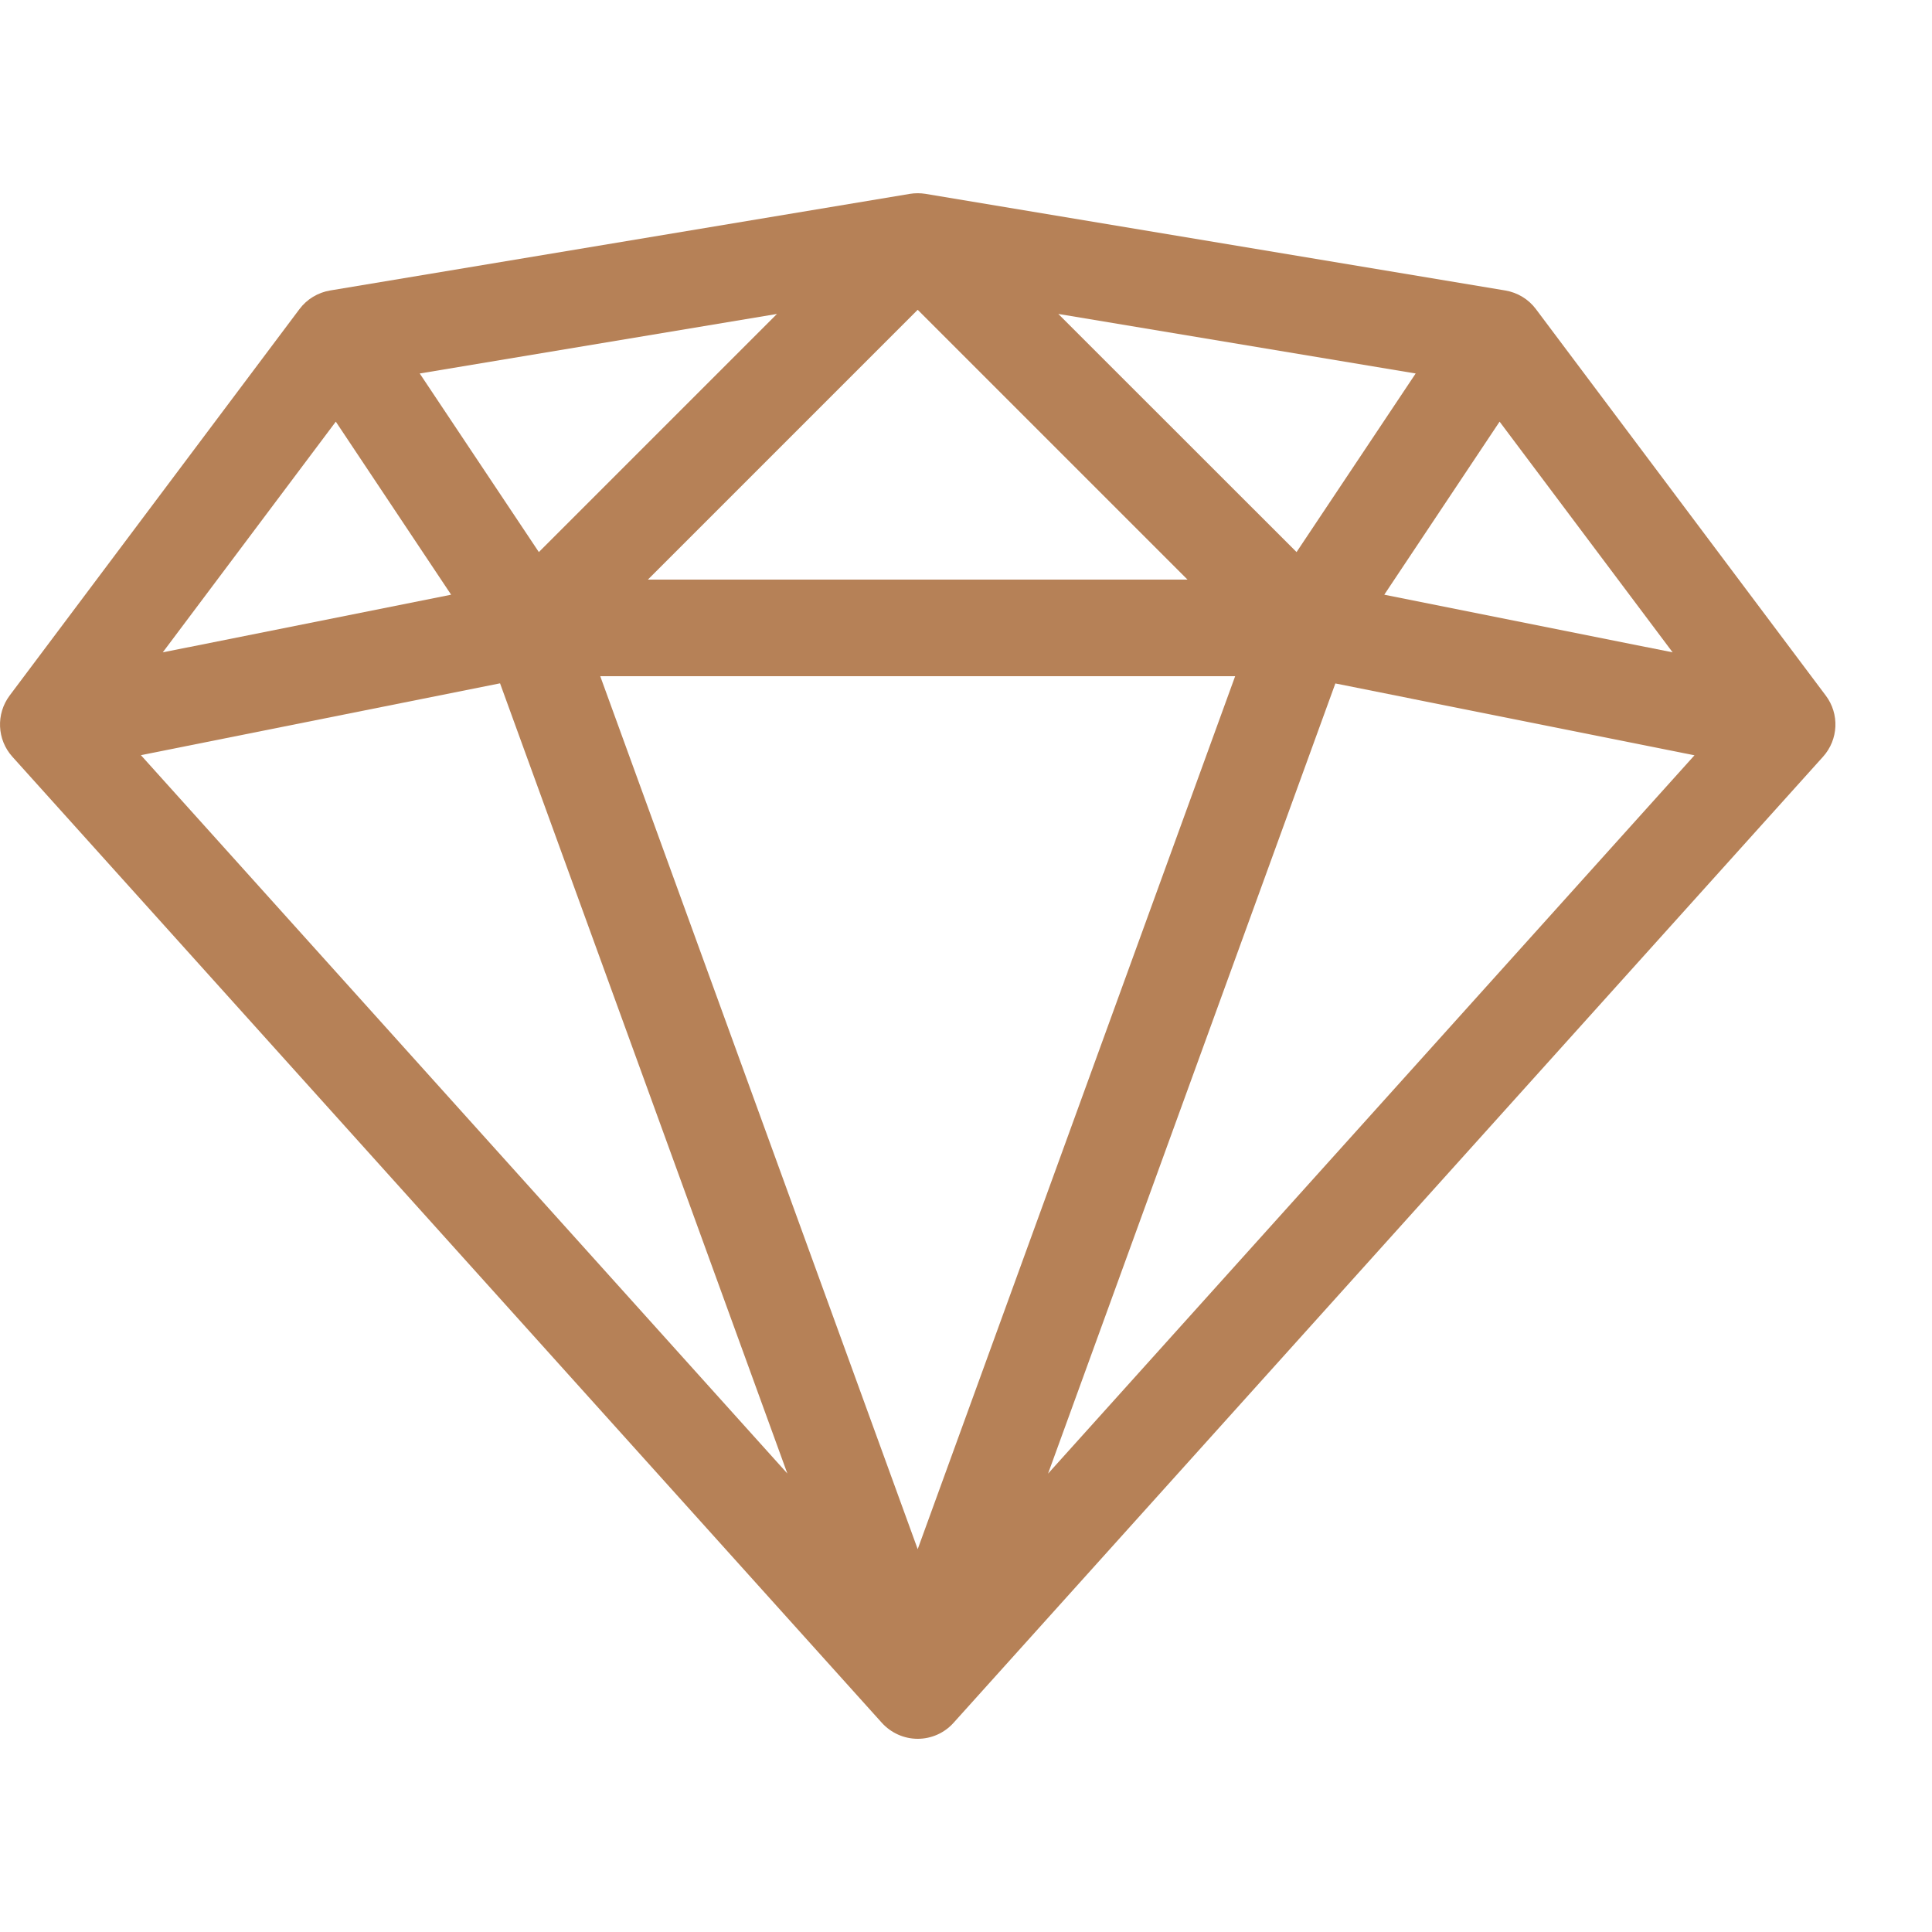
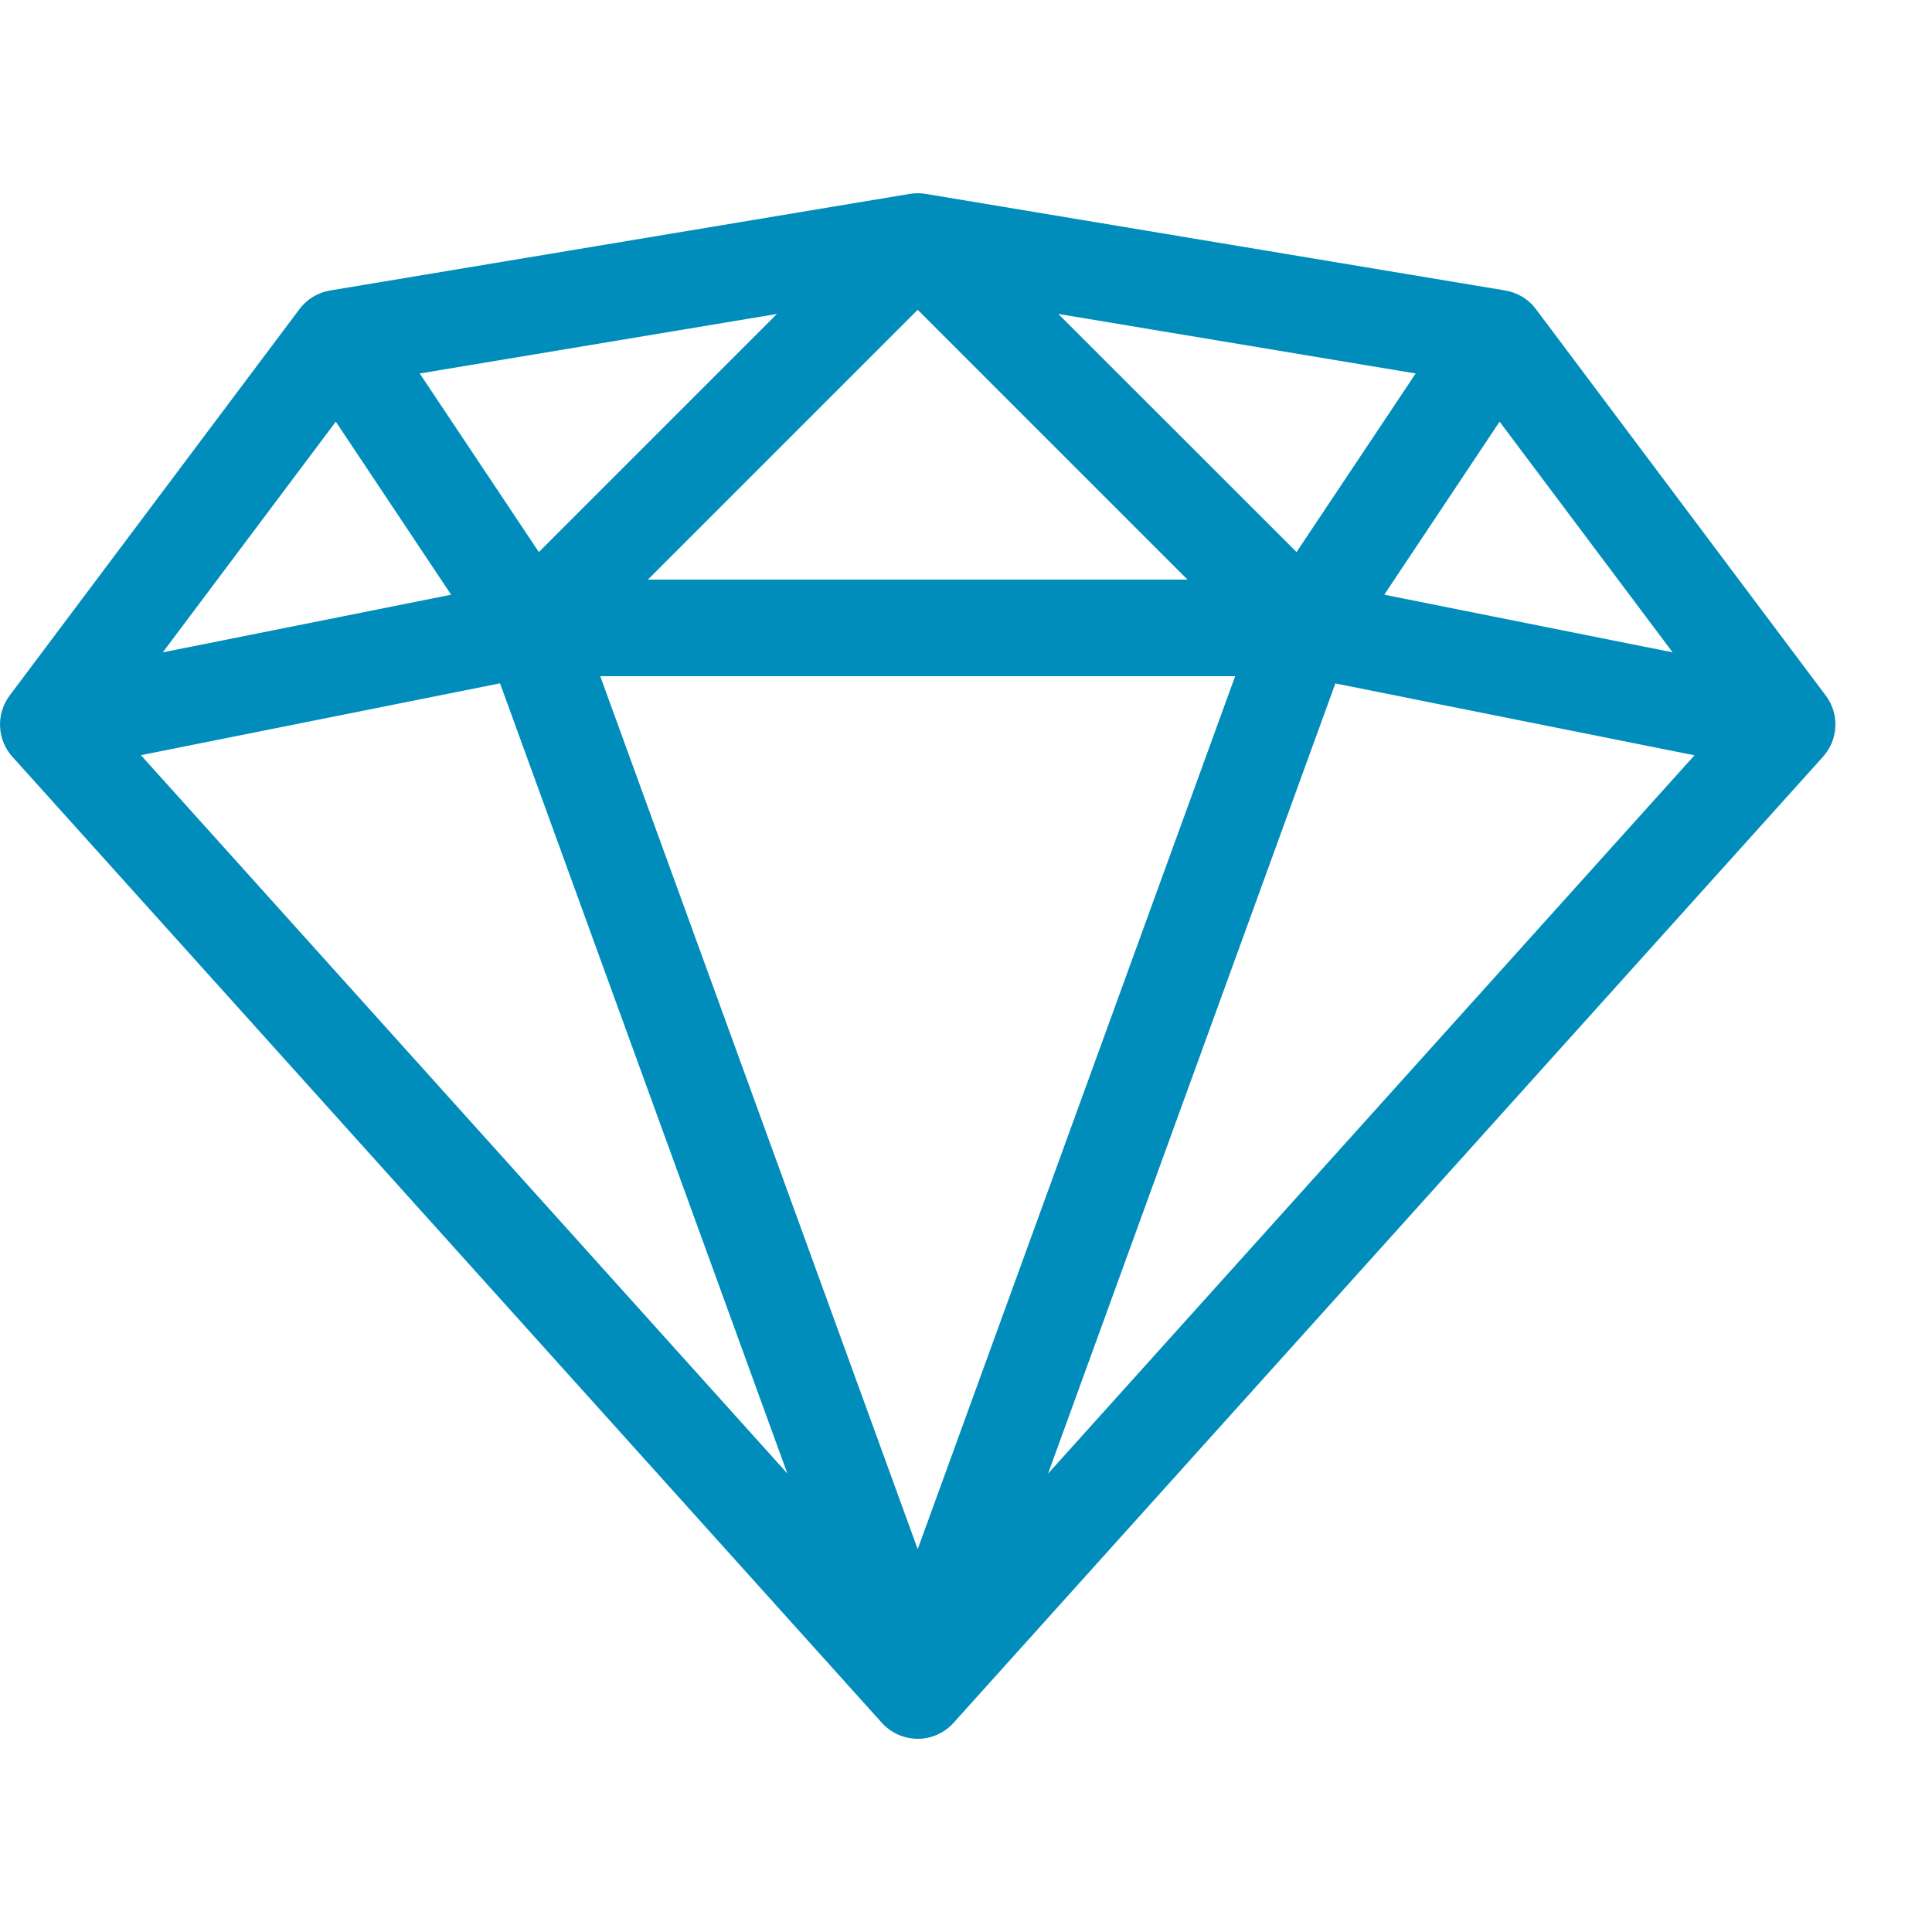
- <svg xmlns="http://www.w3.org/2000/svg" width="32" height="32" viewBox="0 0 32 32" fill="#B68157">
-   <path d="M30.24 11.52l-4.8-6.4c-0.123-0.165-0.306-0.275-0.509-0.309l-9.6-1.6c-0.086-0.014-0.176-0.014-0.262 0l-9.6 1.6c-0.203 0.034-0.386 0.144-0.509 0.309l-4.8 6.4c-0.229 0.306-0.21 0.731 0.045 1.014l14.4 16c0.152 0.168 0.368 0.266 0.595 0.266s0.443-0.096 0.595-0.266l14.4-16c0.256-0.285 0.275-0.709 0.045-1.014zM20.458 11.2l-5.258 14.459-5.258-14.459h10.515zM10.731 9.6l4.469-4.469 4.469 4.469h-8.938zM17.531 5.2l5.917 0.986-1.973 2.958-3.946-3.944zM8.925 9.144l-1.973-2.958 5.917-0.986-3.944 3.944zM7.472 9.85l-4.776 0.955 2.866-3.821 1.91 2.866zM8.283 11.32l4.758 13.086-10.707-11.898 5.949-1.19zM22.117 11.32l5.949 1.19-10.707 11.898 4.758-13.086zM22.928 9.85l1.91-2.866 2.866 3.821-4.776-0.955z" />
+ <svg xmlns="http://www.w3.org/2000/svg" width="32" height="32" viewBox="0 0 32 32" fill="none">
+   <path d="M30.24 11.52L25.44 5.12C25.317 4.955 25.134 4.845 24.931 4.811L15.331 3.211C15.245 3.197 15.155 3.197 15.069 3.211L5.469 4.811C5.266 4.845 5.083 4.955 4.96 5.12L0.16 11.52C-0.069 11.826 -0.05 12.251 0.205 12.534L14.605 28.534C14.757 28.702 14.973 28.8 15.2 28.8C15.427 28.8 15.643 28.704 15.795 28.534L30.195 12.534C30.451 12.249 30.47 11.825 30.24 11.52ZM20.458 11.2L15.2 25.659L9.942 11.2H20.458ZM10.731 9.6L15.2 5.131L19.669 9.6H10.731ZM17.531 5.2L23.448 6.186L21.475 9.144L17.529 5.2H17.531ZM8.925 9.144L6.952 6.186L12.869 5.2L8.925 9.144ZM7.472 9.85L2.696 10.805L5.562 6.984L7.472 9.85ZM8.283 11.32L13.041 24.406L2.334 12.508L8.283 11.318V11.32ZM22.117 11.32L28.066 12.51L17.359 24.408L22.117 11.322V11.32ZM22.928 9.85L24.838 6.984L27.704 10.805L22.928 9.85Z" fill="#008DBB" />
</svg>
